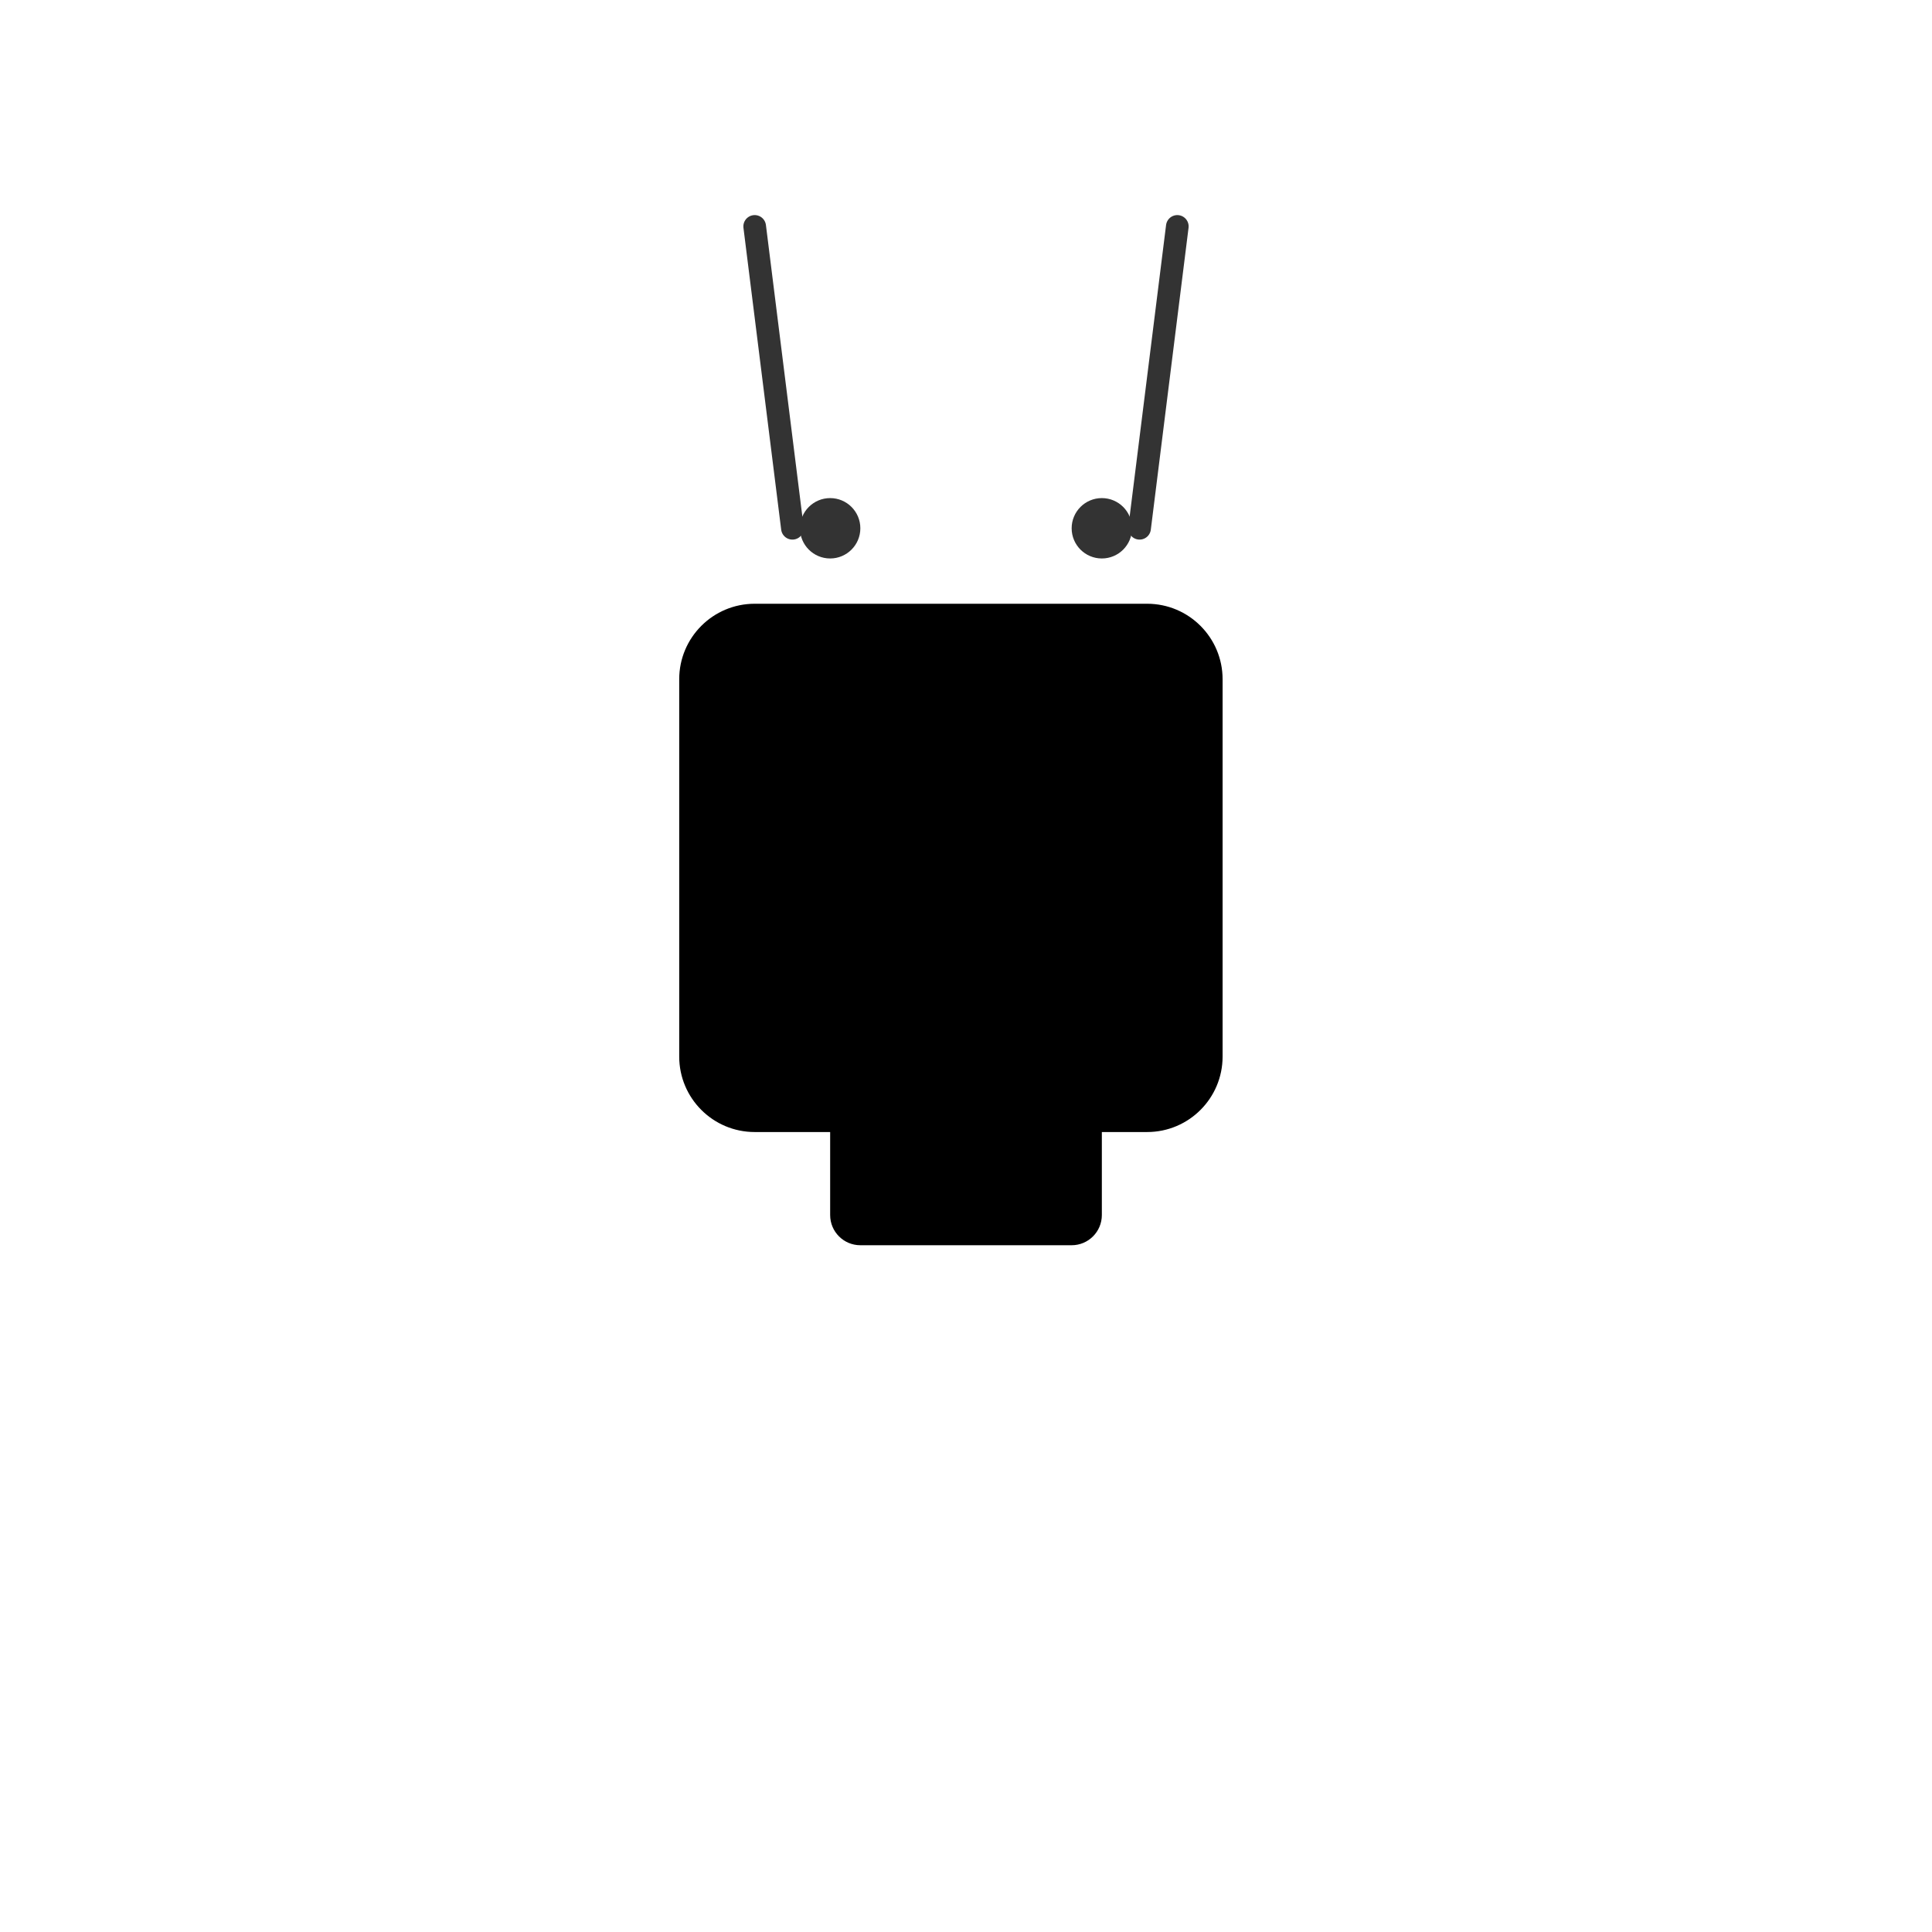
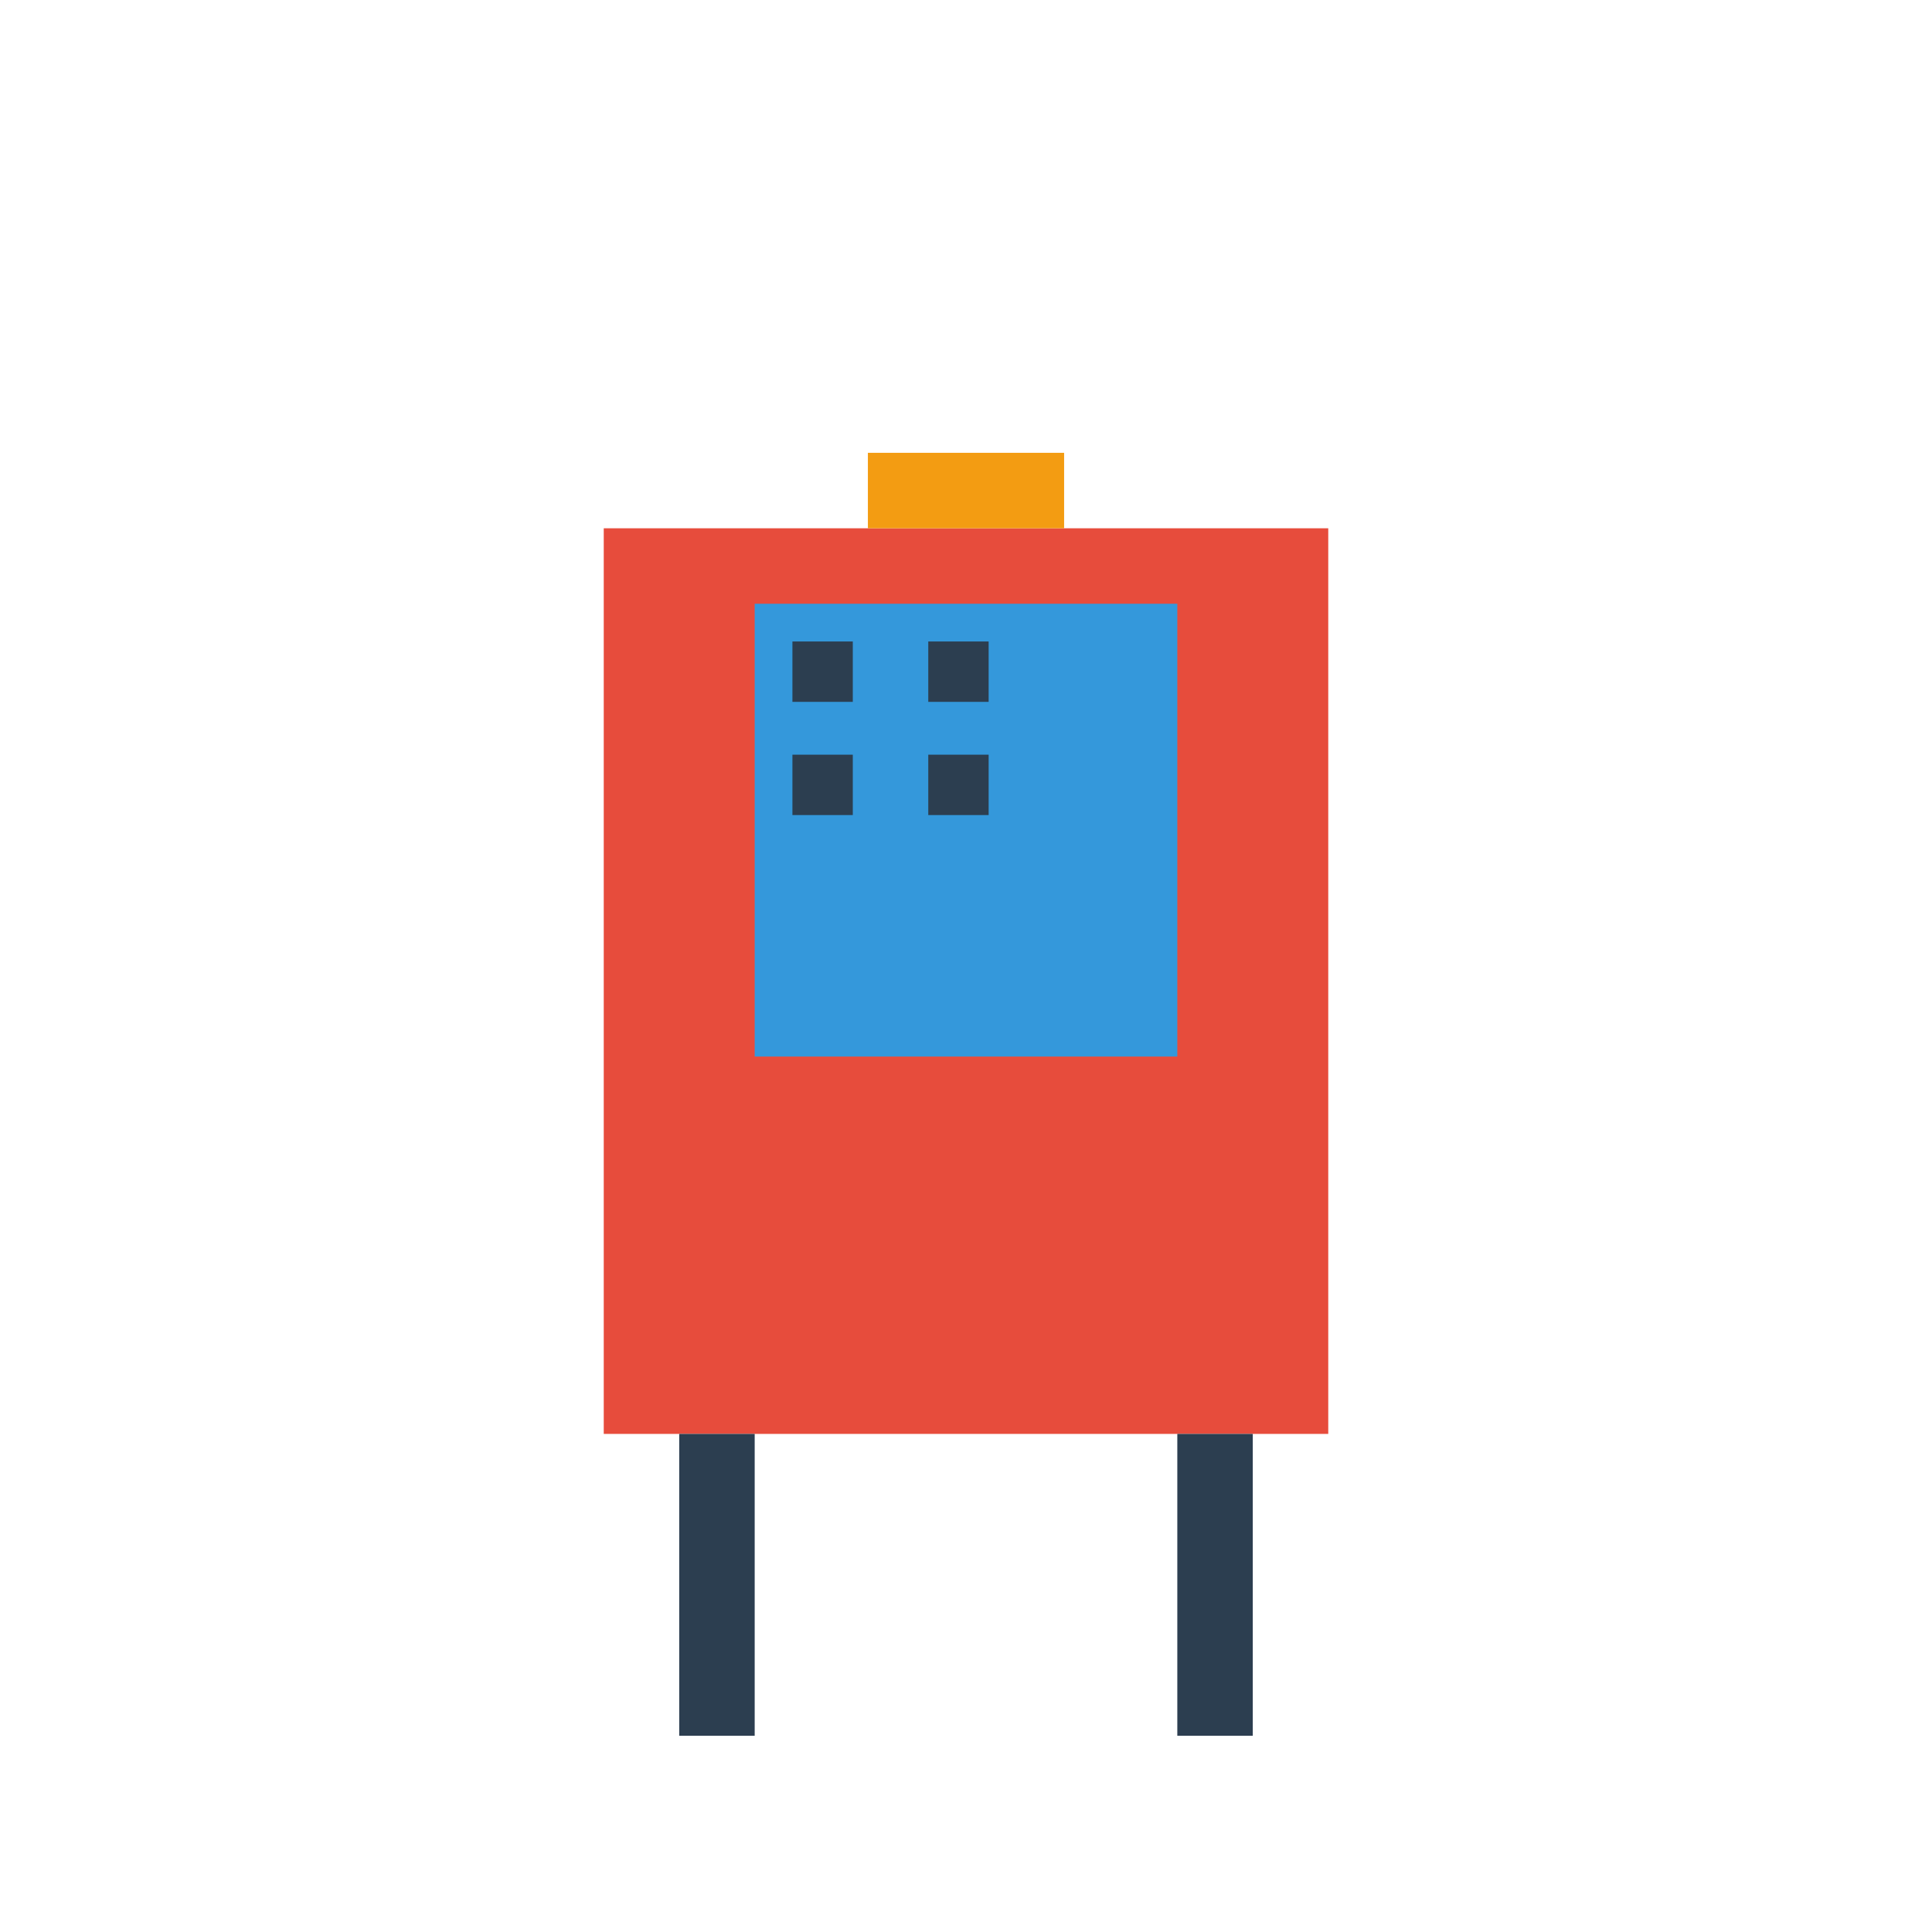
<svg xmlns="http://www.w3.org/2000/svg" width="1024" height="1024" viewBox="0 0 512 512">
-   <rect x="180" y="160" width="144" height="140" rx="20" fill="#E74C3C #1a1a1a" stroke="#2C3E50 #39FF14" stroke-width="0 3" />
-   <circle cx="220" cy="140" r="8" fill="#333" />
-   <circle cx="292" cy="140" r="8" fill="#333" />
-   <rect x="220" y="280" width="72" height="50" rx="8" fill="#3498DB #FF10F0" />
-   <path d="M 210 140 L 200 60 M 302 140 L 312 60" stroke="#333" stroke-width="6" stroke-linecap="round" />
+   <rect x="160" y="140" width="192" height="240" fill="#E74C3C" stroke="#2C3E50" stroke-width="0" />
+   <rect x="200" y="160" width="112" height="120" fill="#3498DB" />
+   <rect x="210" y="170" width="16" height="16" fill="#2C3E50" />
+   <rect x="246" y="170" width="16" height="16" fill="#2C3E50" />
+   <rect x="210" y="200" width="16" height="16" fill="#2C3E50" />
+   <rect x="246" y="200" width="16" height="16" fill="#2C3E50" />
+   <rect x="180" y="380" width="20" height="80" fill="#2C3E50" />
+   <rect x="312" y="380" width="20" height="80" fill="#2C3E50" />
+   <rect x="230" y="120" width="52" height="20" fill="#F39C12" />
</svg>
